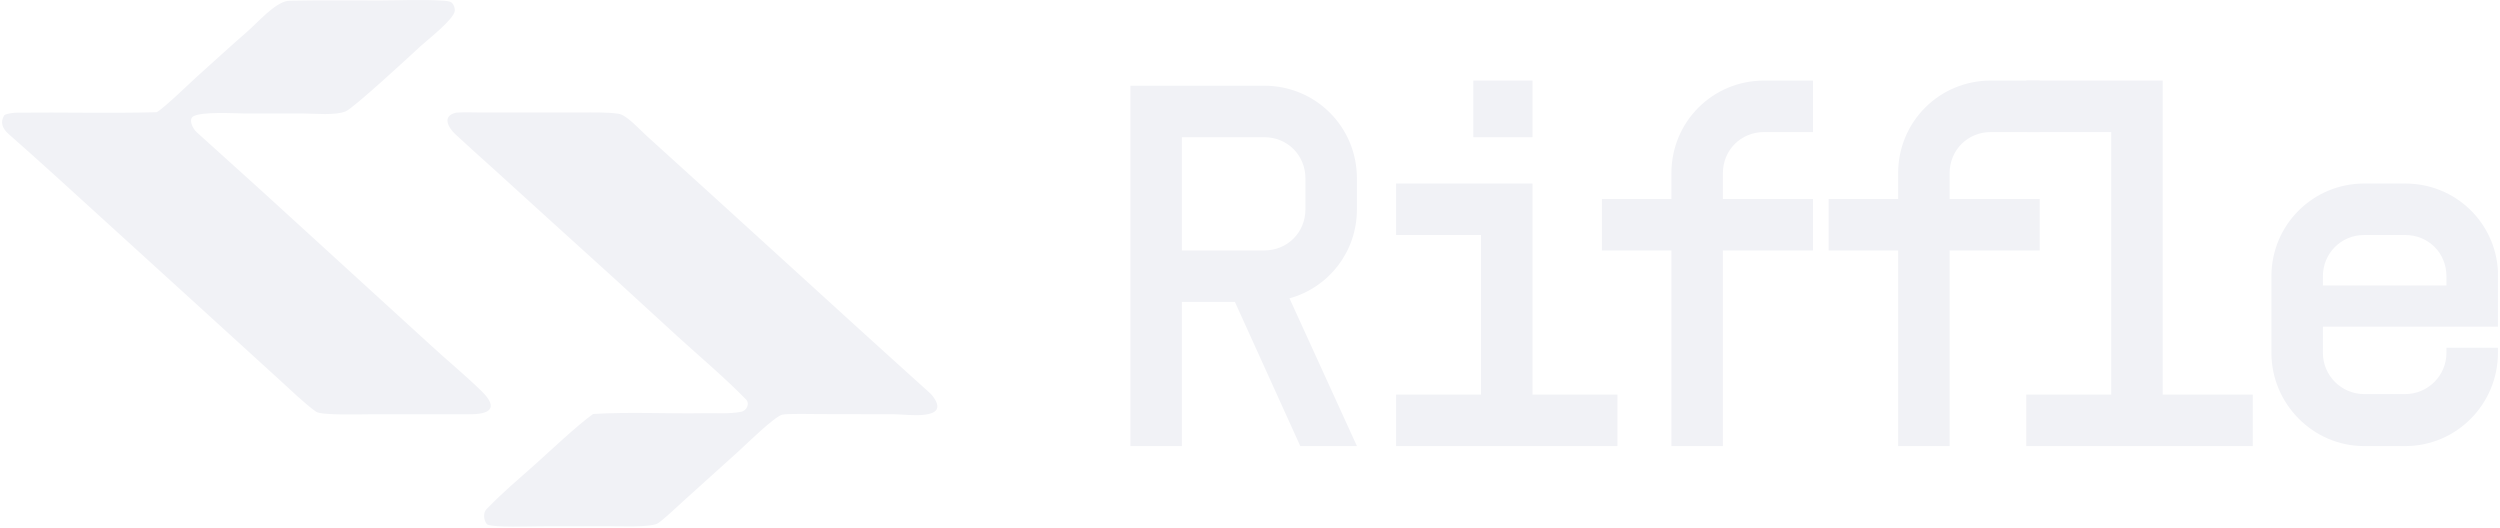
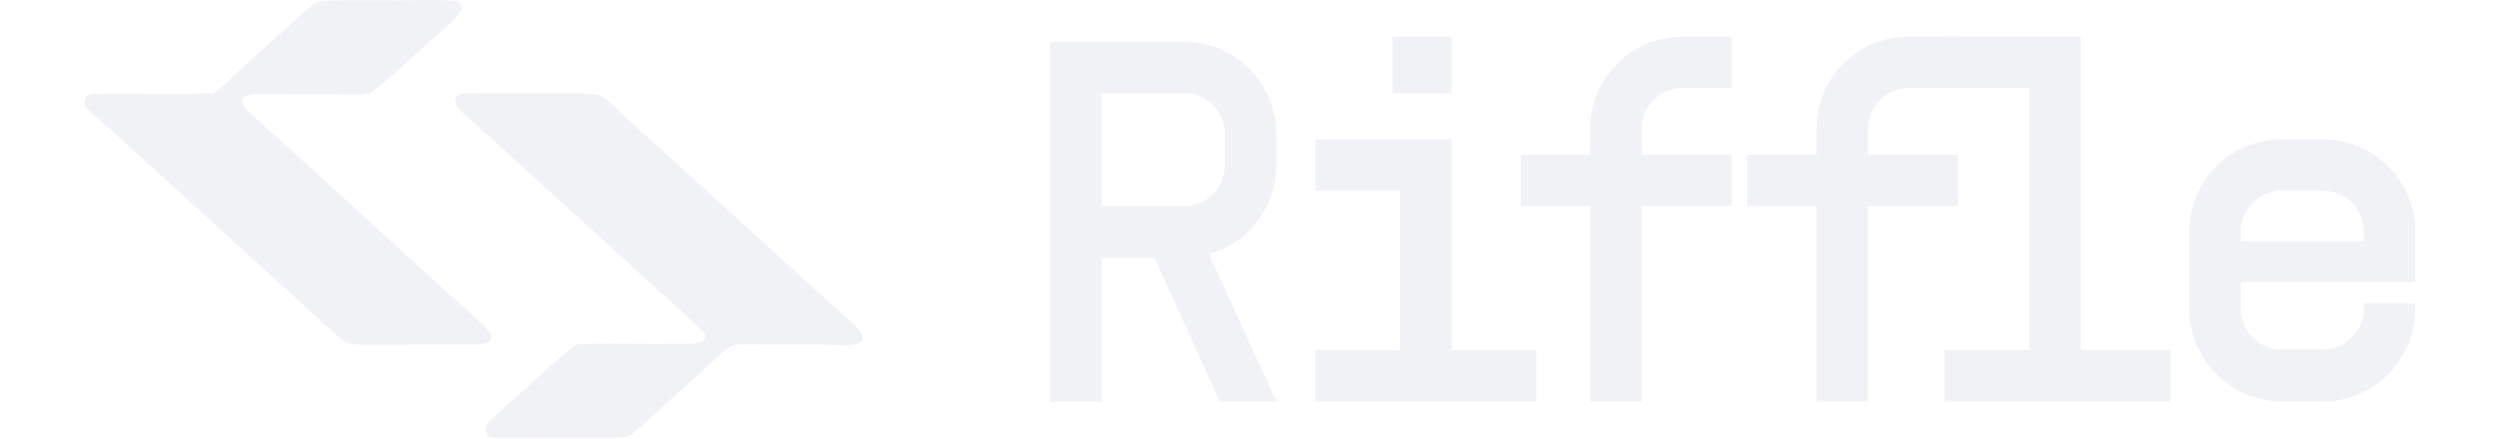
- <svg xmlns="http://www.w3.org/2000/svg" width="360" viewBox="0 0 777 164" role="img" aria-label="Riffle">
-   <path fill="#f1f2f6" d="M89.325 0.279C89.665 0.252 90.005 0.234 90.346 0.225C99.693 0.028 109.071 0.168 118.423 0.142C124.696 0.124 131.156 -0.203 137.411 0.201C138.274 0.256 139.83 0.258 140.481 0.913C141.053 1.489 141.405 2.502 141.354 3.311C141.187 5.94 132.868 12.355 130.745 14.321C127.46 17.363 110.002 33.505 107.461 34.595C104.319 35.942 97.9 35.294 94.358 35.272L75.655 35.259C72.959 35.235 62.784 34.621 60.095 36.151C58.551 37.029 59.737 39.83 61.186 41.147C68.112 47.441 75.126 53.674 82.062 59.996L133.716 107.154C138.94 111.985 144.525 116.54 149.632 121.528C155.193 126.96 152.137 128.82 145.787 128.744L114.985 128.758C112.338 128.753 99.959 129.153 98.266 127.976C94.871 125.618 89.858 120.763 86.654 117.856L61.102 94.581L16.844 54.312C12.168 50.028 7.389 45.856 2.655 41.64C0.812 39.998 -0.084 38.028 1.355 35.785C2.185 35.258 4.239 35.034 5.223 35.022C19.685 34.857 34.241 35.269 48.696 34.874C50.733 33.824 59.102 25.743 61.153 23.868C66.36 19.206 71.564 14.41 76.836 9.834C80.047 7.046 85.241 1.009 89.325 0.279Z" />
-   <path fill="#f1f2f6" d="M141.736 35.018C143.871 34.824 147.41 34.954 149.667 34.961L163.606 34.964L180.566 34.956C184.221 34.956 188.729 34.825 192.292 35.369C194.816 35.755 199.005 40.459 201.055 42.298L221.532 60.865L265.464 100.853C272.794 107.553 280.254 114.225 287.614 120.899C288.149 121.384 289.334 122.4 289.734 122.91C296.079 131 281.719 128.753 277.941 128.744L254.899 128.698C252.819 128.695 244.646 128.504 243.111 128.884C240.666 129.489 231.714 138.272 229.551 140.248L212.746 155.402C210.726 157.235 206.369 161.398 204.419 162.678C202.076 163.988 191.983 163.544 188.903 163.541L167.968 163.575C165.074 163.57 153.469 164.051 151.424 162.998C150.377 161.958 150.032 159.459 151.165 158.294C156.707 152.595 160.163 149.829 166.409 144.251C170.62 140.49 179.356 132.21 184.334 128.668C195.672 127.977 207.452 128.624 218.88 128.424C222.701 128.357 226.551 128.703 230.309 127.991C232.161 127.633 233.066 125.396 231.906 124.202C225.444 117.538 217.24 110.632 210.468 104.447C197.623 92.618 184.714 80.857 171.743 69.166L153.265 52.377C149.356 48.849 145.437 45.365 141.581 41.778C139.288 39.644 137.262 36.05 141.736 35.018Z" />
-   <path fill="#f1f2f6" d="M404.13 138.641L383.81 93.841H367.33V138.641H351.33V26.641H392.93C408.93 26.641 421.73 39.441 421.73 55.441V65.041C421.73 78.321 412.93 89.361 400.77 92.721L421.73 138.641H404.13ZM367.33 77.841H392.93C400.13 77.841 405.73 72.241 405.73 65.041V55.441C405.73 48.241 400.13 42.641 392.93 42.641H367.33V77.841Z" />
-   <path fill="#f1f2f6" d="M433.904 138.641V122.641H460.304V73.041H433.904V57.041H476.304V122.641H502.704V138.641H433.904ZM457.904 42.641V25.041H476.304V42.641H457.904Z" />
-   <path fill="#f1f2f6" d="M519.473 53.841C519.473 37.841 532.273 25.041 548.273 25.041H563.473V41.041H548.273C541.073 41.041 535.473 46.641 535.473 53.841V61.841H563.473V77.841H535.473V138.641H519.473V77.841H497.873V61.841H519.473V53.841Z" />
-   <path fill="#f1f2f6" d="M589.941 53.841C589.941 37.841 602.741 25.041 618.741 25.041H633.941V41.041H618.741C611.541 41.041 605.941 46.641 605.941 53.841V61.841H633.941V77.841H605.941V138.641H589.941V77.841H568.341V61.841H589.941V53.841Z" />
-   <path fill="#f1f2f6" d="M629.763 138.641V122.641H656.163V41.041H629.763V25.041H672.163V122.641H700.163V138.641H629.763Z" />
-   <path fill="#f1f2f6" d="M734.758 138.641C718.918 138.641 705.958 125.521 705.958 109.681V85.841C705.958 69.841 718.918 57.041 734.758 57.041H747.558C763.078 57.041 775.558 69.041 776.358 84.241V101.521H721.958V109.681C721.958 116.721 727.718 122.481 734.758 122.481H747.558C754.598 122.481 760.358 116.721 760.358 109.681V108.081H776.358V109.681C776.358 125.521 763.558 138.641 747.558 138.641H734.758ZM721.958 88.721H760.358V85.841C760.358 78.641 754.758 73.041 747.558 73.041H734.758C727.558 73.041 721.958 78.801 721.958 85.841V88.721Z" />
+ <svg xmlns="http://www.w3.org/2000/svg" width="360" viewBox="0 0 934 164" role="img" aria-label="Riffle">
+   <path fill="#f1f2f6" d="M120.321 0.279C120.661 0.252 121.001 0.234 121.342 0.225C130.69 0.028 140.067 0.168 149.419 0.142C155.692 0.124 162.153 -0.203 168.407 0.201C169.27 0.256 170.826 0.258 171.477 0.913C172.049 1.489 172.401 2.502 172.35 3.311C172.184 5.94 163.864 12.355 161.742 14.321C158.456 17.363 140.998 33.505 138.458 34.595C135.316 35.942 128.896 35.294 125.355 35.272L106.651 35.259C103.955 35.235 93.78 34.621 91.091 36.151C89.547 37.029 90.733 39.83 92.182 41.147C99.109 47.441 106.122 53.674 113.058 59.996L164.712 107.154C169.937 111.985 175.521 116.54 180.628 121.528C186.189 126.96 183.133 128.82 176.784 128.744L145.981 128.758C143.334 128.753 130.956 129.153 129.262 127.976C125.868 125.618 120.855 120.763 117.65 117.856L92.099 94.581L47.84 54.312C43.164 50.028 38.385 45.856 33.651 41.64C31.808 39.998 30.912 38.028 32.351 35.785C33.181 35.258 35.235 35.034 36.219 35.022C50.681 34.857 65.237 35.269 79.692 34.874C81.73 33.824 90.097 25.743 92.149 23.868C97.356 19.206 102.56 14.41 107.832 9.834C111.043 7.046 116.237 1.009 120.321 0.279Z" />
+   <path fill="#f1f2f6" d="M172.732 35.018C174.867 34.824 178.407 34.954 180.663 34.961L194.603 34.964L211.562 34.956C215.218 34.956 219.725 34.825 223.288 35.369C225.813 35.755 230.001 40.459 232.051 42.298L252.528 60.865L296.46 100.853C303.79 107.553 311.25 114.225 318.61 120.899C319.145 121.384 320.33 122.4 320.73 122.91C327.075 131 312.715 128.753 308.938 128.744L285.895 128.698C283.815 128.695 275.643 128.504 274.108 128.884C271.663 129.489 262.71 138.272 260.548 140.248L243.742 155.402C241.722 157.235 237.365 161.398 235.416 162.678C233.073 163.988 222.98 163.544 219.899 163.541L198.964 163.575C196.07 163.57 184.465 164.051 182.421 162.998C181.373 161.958 181.028 159.459 182.162 158.294C187.704 152.595 191.16 149.829 197.405 144.251C201.616 140.49 210.352 132.21 215.33 128.668C226.668 127.977 238.448 128.624 249.877 128.424C253.698 128.357 257.548 128.703 261.305 127.991C263.158 127.633 264.063 125.396 262.903 124.202C256.44 117.538 248.237 110.632 241.464 104.447C228.619 92.618 215.711 80.857 202.74 69.166L184.261 52.377C180.353 48.849 176.433 45.365 172.577 41.778C170.284 39.644 168.258 36.05 172.732 35.018Z" />
+   <path fill="#f1f2f6" d="M455.688 150L431.304 96.24H411.528V150H392.328V15.6H442.248C461.448 15.6 476.808 30.96 476.808 50.16V61.68C476.808 77.616 466.248 90.864 451.656 94.896L476.808 150H455.688ZM411.528 77.04H442.248C450.888 77.04 457.608 70.32 457.608 61.68V50.16C457.608 41.52 450.888 34.8 442.248 34.8H411.528V77.04Z" />
+   <path fill="#f1f2f6" d="M491.417 150V130.8H523.097V71.28H491.417V52.08H542.297V130.8H573.977V150H491.417ZM520.217 34.8V13.68H542.297V34.8H520.217Z" />
+   <path fill="#f1f2f6" d="M594.099 48.24C594.099 29.04 609.459 13.68 628.659 13.68H646.899V32.88H628.659C620.019 32.88 613.299 39.6 613.299 48.24V57.84H646.899V77.04H613.299V150H594.099V77.04H568.179V57.84H594.099V48.24Z" />
+   <path fill="#f1f2f6" d="M678.662 48.24C678.662 29.04 694.022 13.68 713.222 13.68H731.462V32.88H713.222C704.582 32.88 697.862 39.6 697.862 48.24V57.84H731.462V77.04H697.862V150H678.662V77.04H652.742V57.84H678.662V48.24Z" />
+   <path fill="#f1f2f6" d="M726.447 150V130.8H758.127V32.88H726.447V13.68H777.327V130.8H810.927V150H726.447Z" />
+   <path fill="#f1f2f6" d="M852.441 150C833.433 150 817.881 134.256 817.881 115.248V86.64C817.881 67.44 833.433 52.08 852.441 52.08H867.801C886.425 52.08 901.401 66.48 902.361 84.72V105.456H837.081V115.248C837.081 123.696 843.993 130.608 852.441 130.608H867.801C876.249 130.608 883.161 123.696 883.161 115.248V113.328H902.361V115.248C902.361 134.256 887.001 150 867.801 150H852.441ZM837.081 90.096H883.161V86.64C883.161 78 876.441 71.28 867.801 71.28H852.441C843.801 71.28 837.081 78.192 837.081 86.64V90.096Z" />
</svg>
